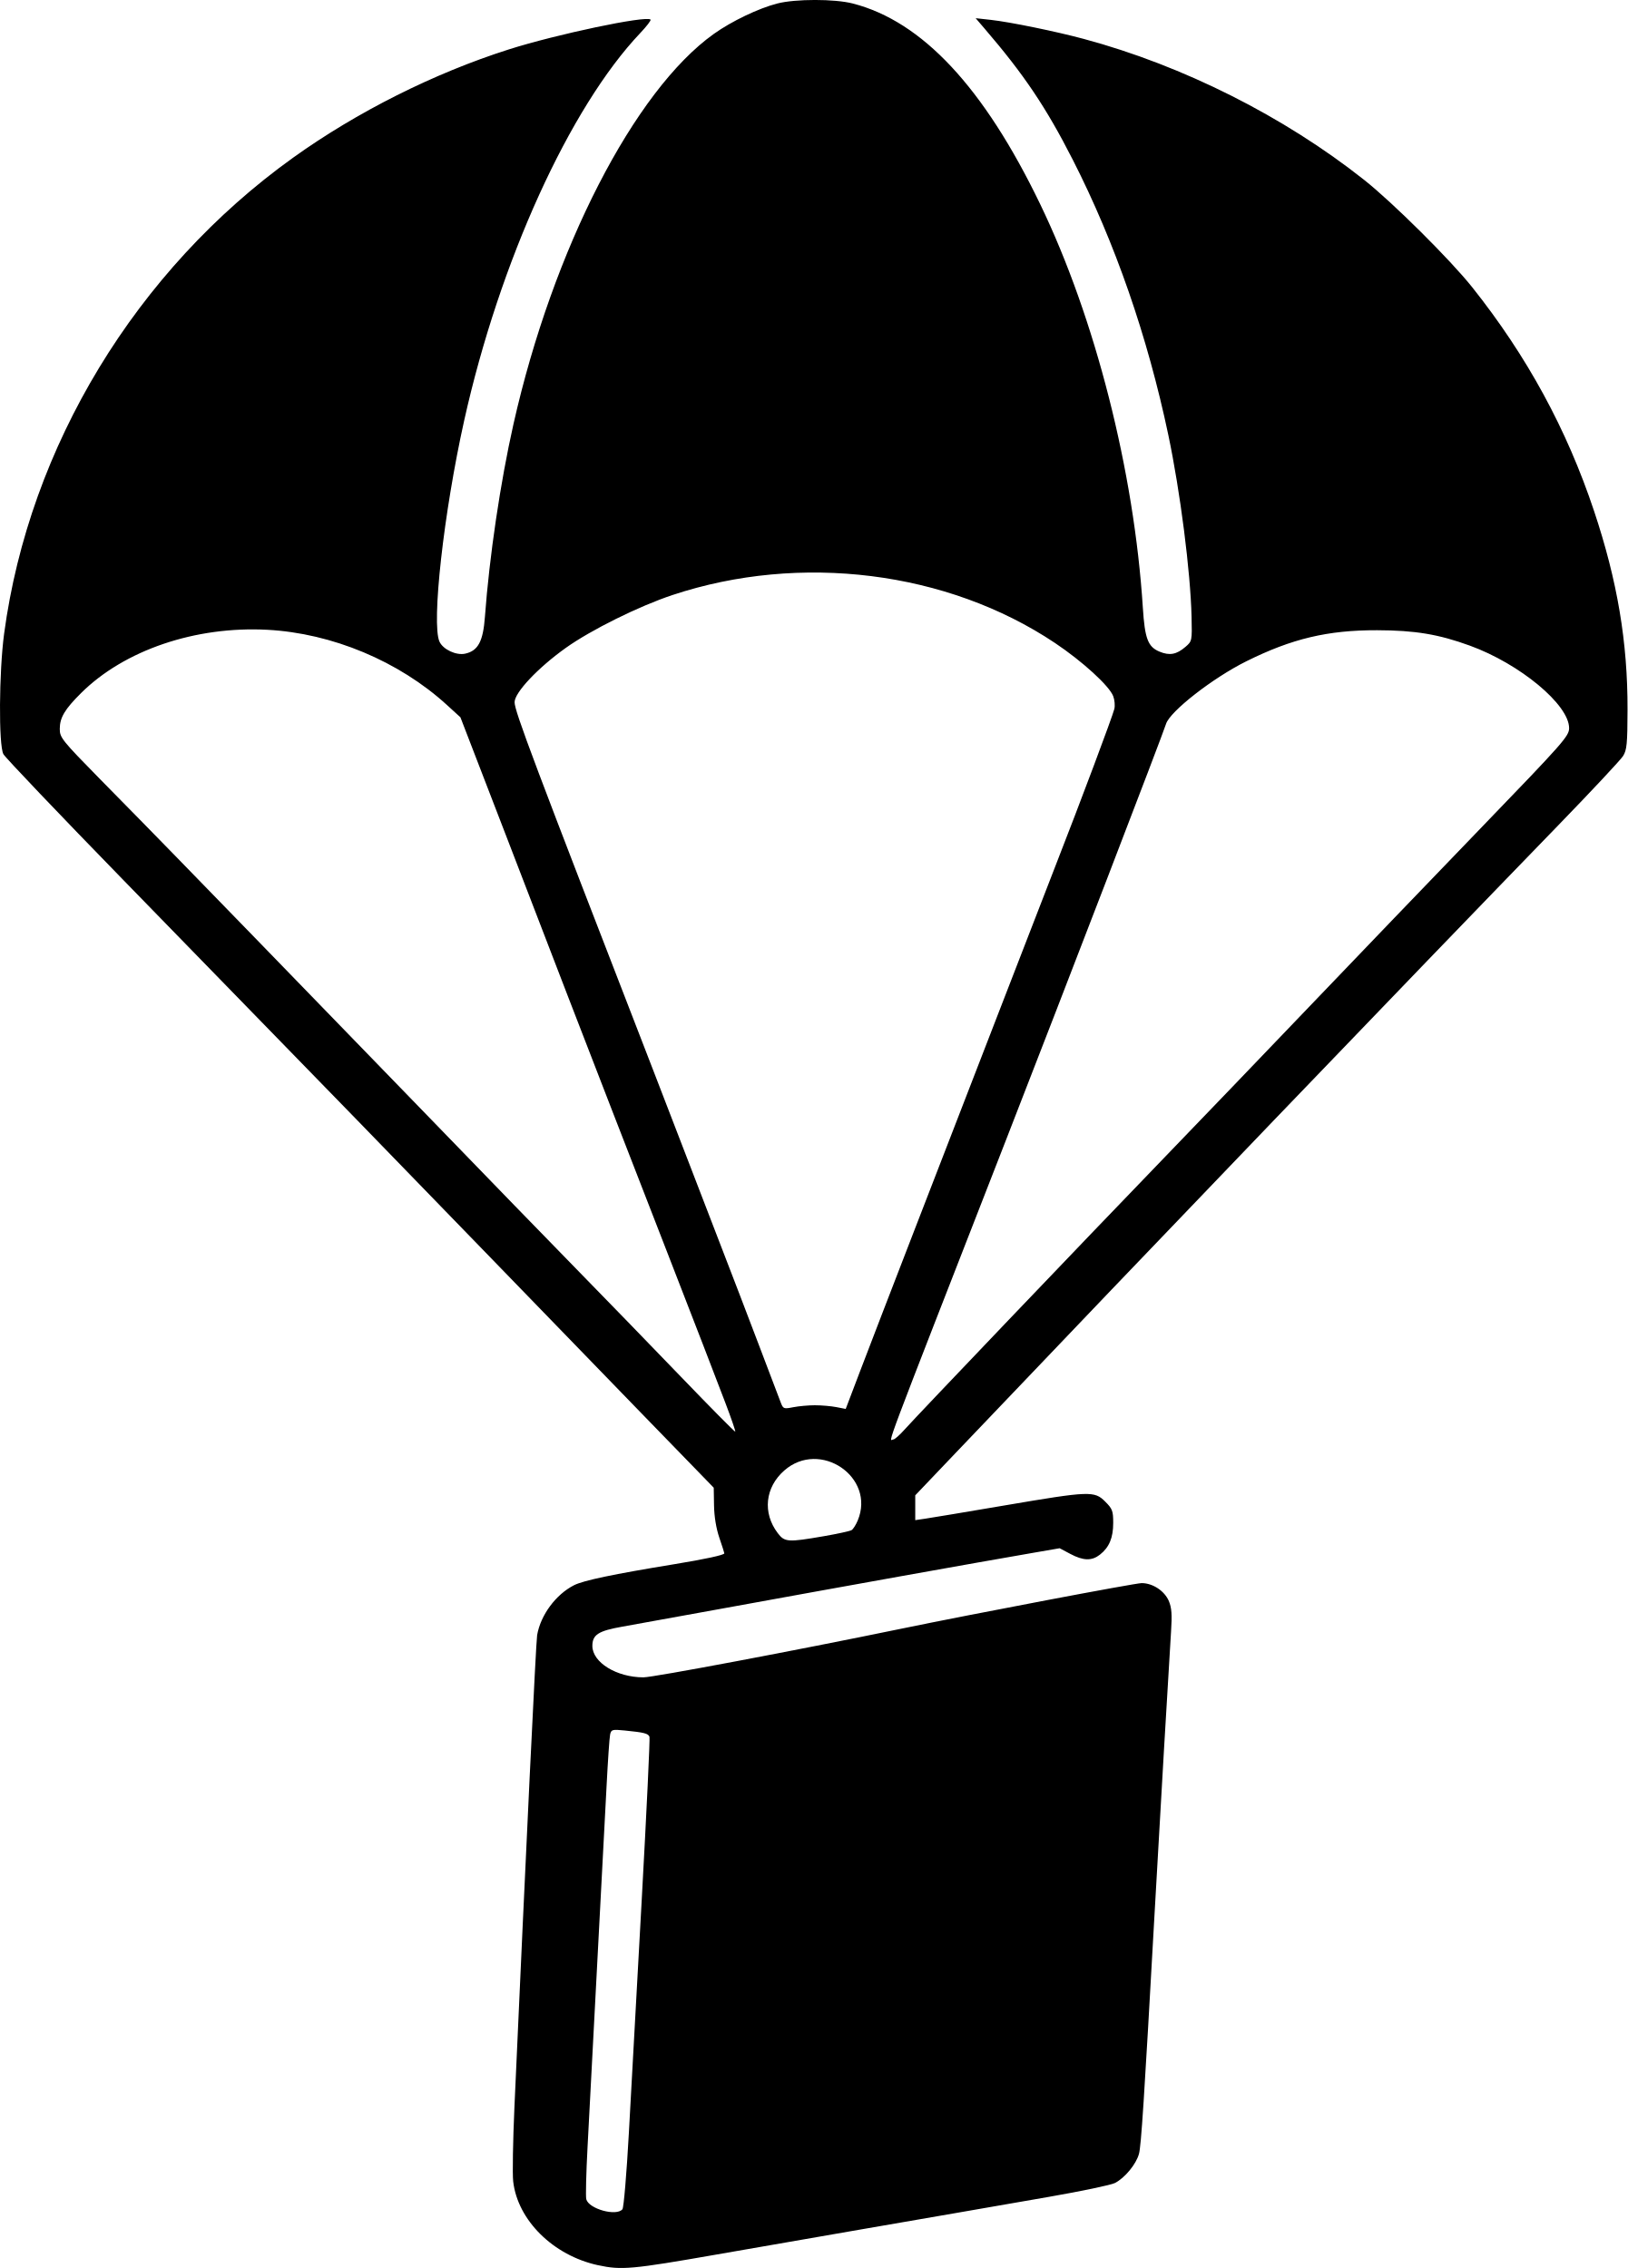
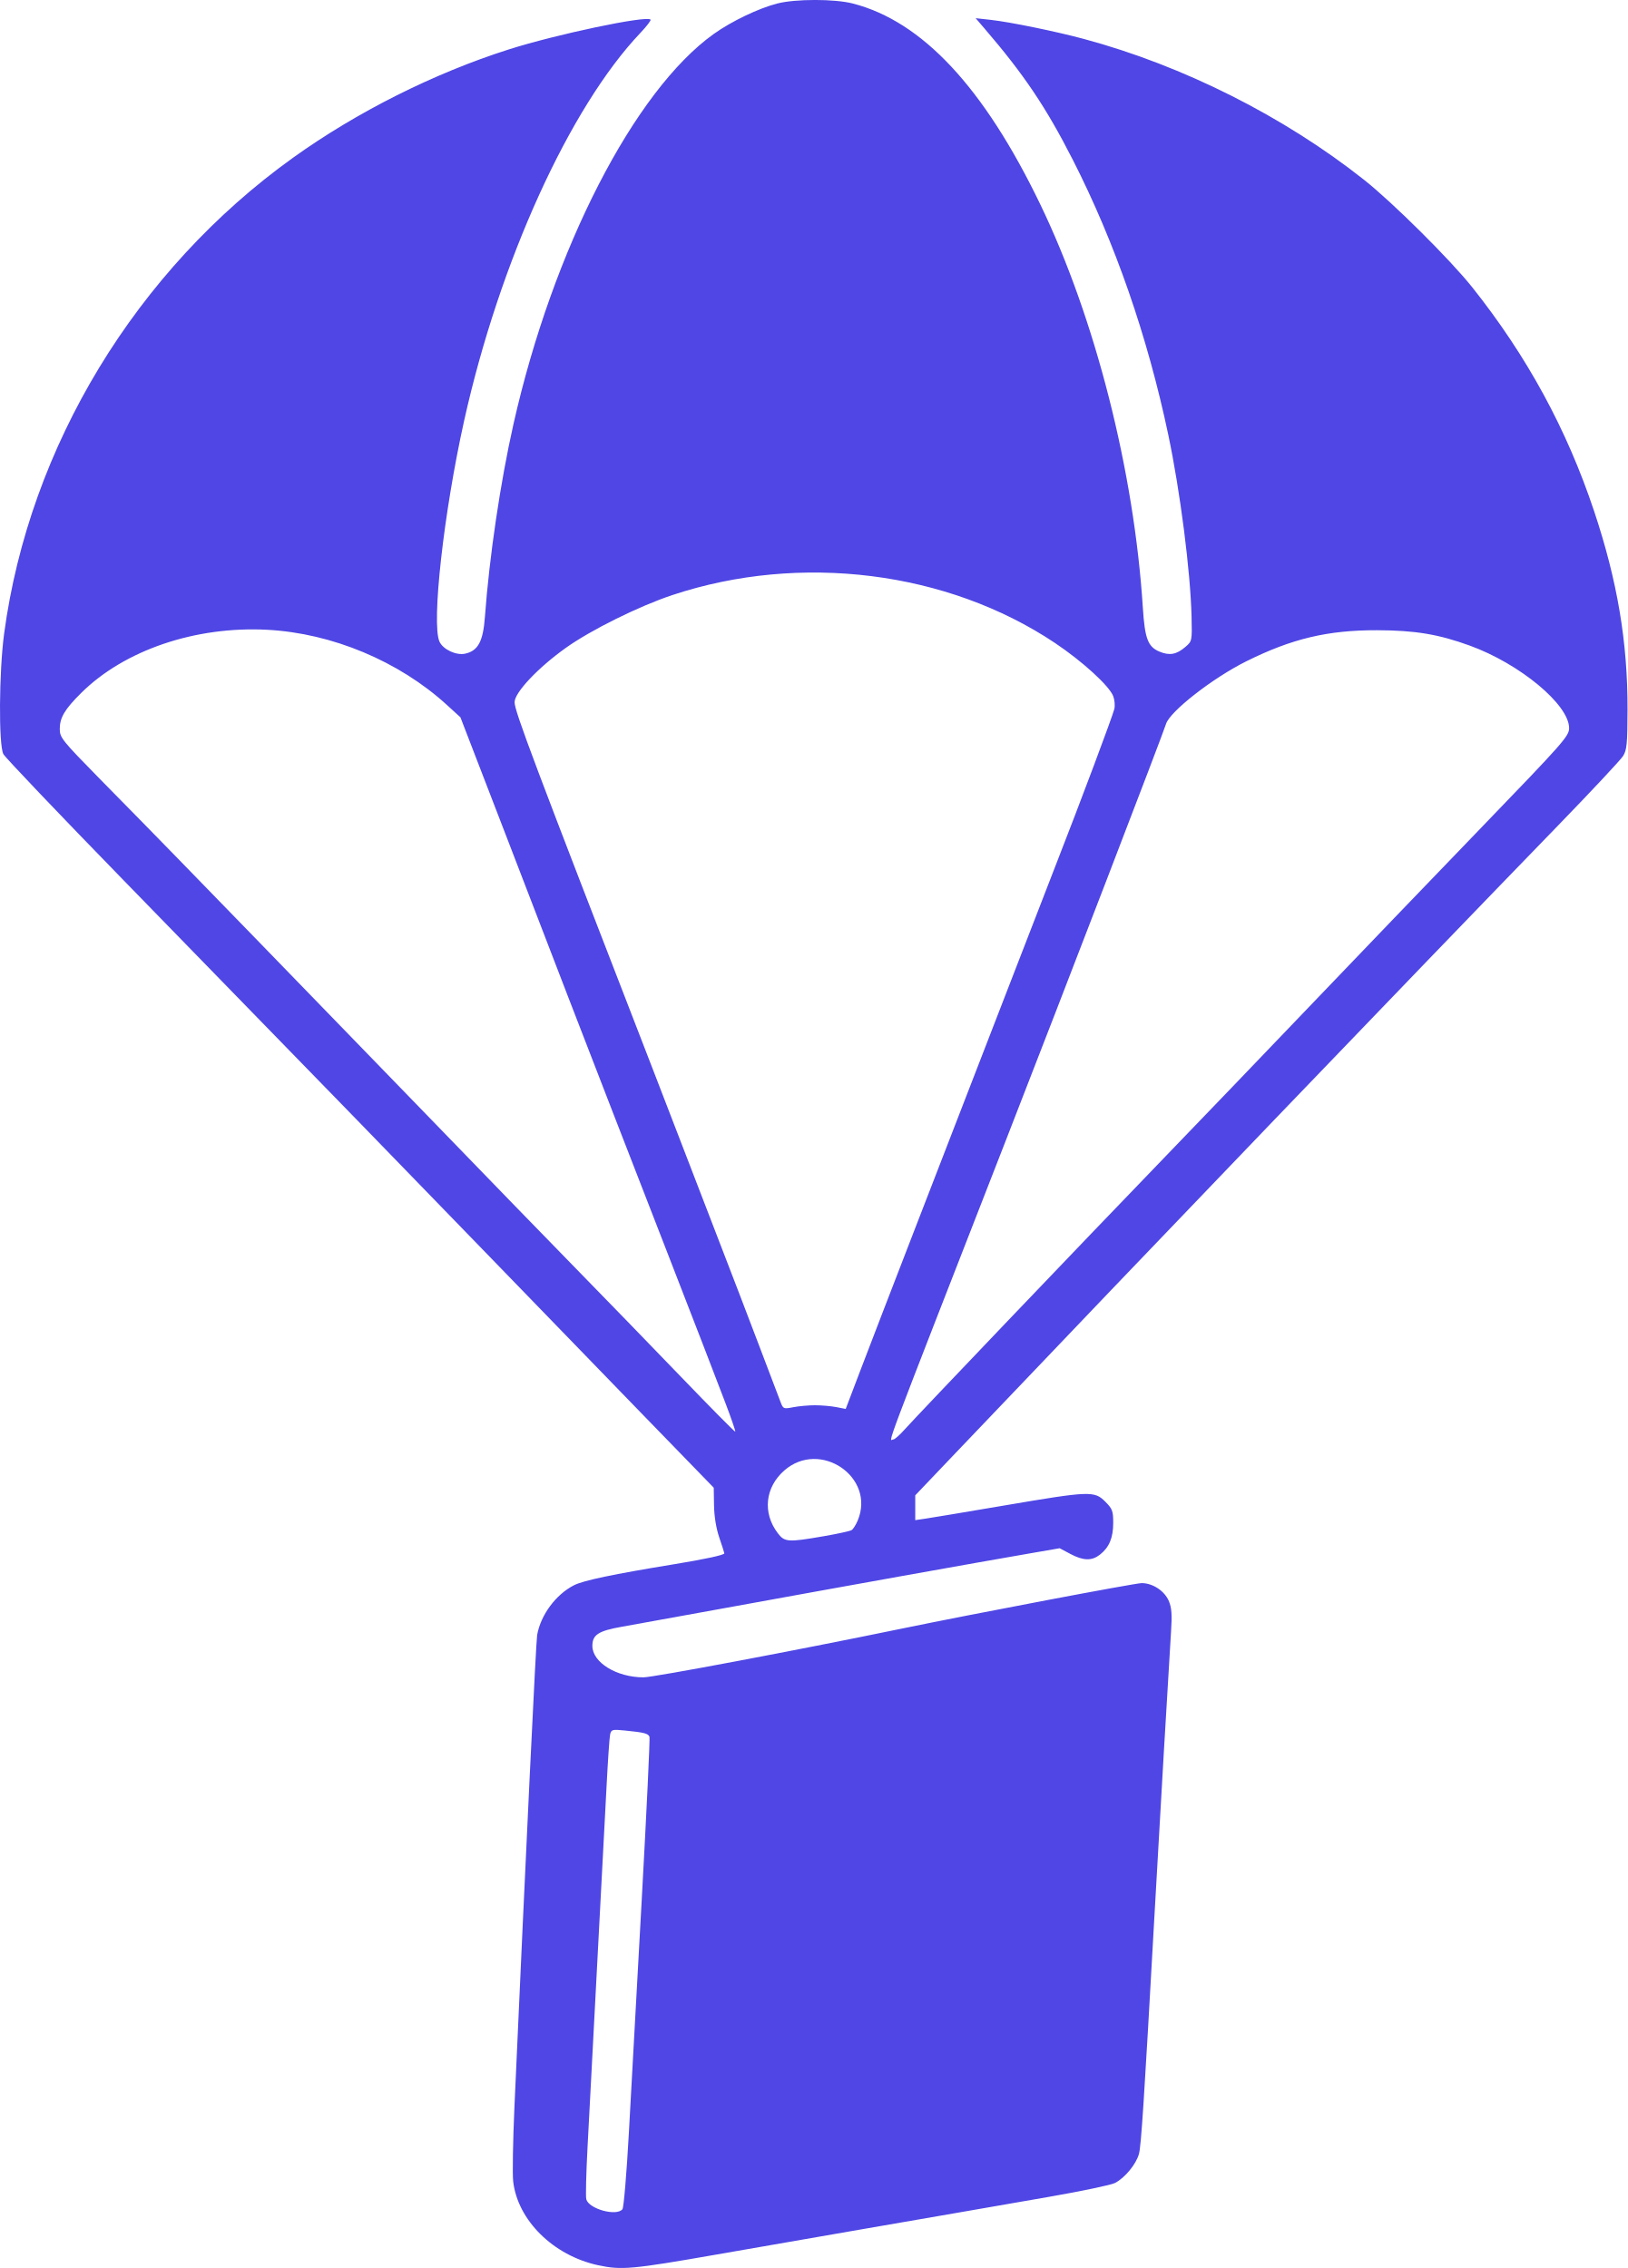
<svg xmlns="http://www.w3.org/2000/svg" width="182.721mm" height="254.704mm" viewBox="0 0 182.721 254.704" version="1.1" id="svg1" xml:space="preserve">
  <defs id="defs1" />
  <g id="layer1" transform="translate(-13.13433,-18.64663)">
-     <path style="fill:#000000" d="m 80.268,273.036 c -5.021,-1.092 -9.025,-5.052 -9.519,-9.415 -0.092,-0.812 -0.029,-4.562 0.14,-8.334 1.297,-28.955 2.417,-52.249 2.549,-53.01 0.392,-2.255 2.093,-4.559 4.136,-5.602 1.053,-0.537 4.395,-1.239 11.255,-2.362 3.508,-0.575 5.626,-1.035 5.626,-1.223 0,-0.06 -0.253,-0.85 -0.562,-1.755 -0.355,-1.039 -0.574,-2.377 -0.595,-3.63 l -0.033,-1.984 -8.221,-8.467 c -4.522,-4.657 -12.368,-12.753 -17.437,-17.992 -9.219,-9.528 -16.072,-16.577 -40.62,-41.78 -7.203,-7.396 -13.266,-13.76 -13.472,-14.144 -0.545,-1.011 -0.495,-9.231 0.082,-13.529 2.824,-21.039 14.835,-40.828 32.444,-53.454 7.167,-5.139 15.829,-9.489 24.202,-12.154 5.366,-1.708 15.452,-3.831 15.929,-3.354 0.079,0.078 -0.437,0.753 -1.145,1.499 -7.932,8.357 -15.811,25.694 -19.777,43.517 -2.302,10.347 -3.695,22.822 -2.773,24.846 0.399,0.875 1.877,1.567 2.879,1.347 1.452,-0.319 2.018,-1.375 2.221,-4.144 0.496,-6.75 1.735,-15.114 3.207,-21.652 4.421,-19.634 13.561,-37.434 22.496,-43.81 1.99,-1.42 5.017,-2.871 7.118,-3.41 2.053,-0.528 6.44,-0.527 8.488,0.002 7.787,2.01 14.697,9.41 21.02,22.512 6.187,12.82 10.558,29.999 11.536,45.344 0.221,3.462 0.569,4.385 1.857,4.924 1.146,0.479 1.921,0.337 2.936,-0.538 0.731,-0.63 0.739,-0.672 0.676,-3.372 -0.119,-5.045 -1.274,-14.078 -2.612,-20.428 C 141.968,56.416 138.318,45.901 133.577,36.592 130.572,30.693 128.094,27.008 123.663,21.846 l -0.992,-1.156 1.702,0.188 c 2.145,0.237 7.314,1.297 10.461,2.145 11.139,3.002 22.451,8.694 31.46,15.831 3.205,2.539 9.684,8.979 12.134,12.061 6.146,7.732 10.608,15.932 13.677,25.135 2.614,7.839 3.771,14.709 3.752,22.288 -0.01,3.838 -0.076,4.533 -0.5,5.211 -0.269,0.43 -3.527,3.914 -7.239,7.742 -17.123,17.657 -45.38,47.096 -67.797,70.633 l -4.432,4.653 v 1.393 1.393 l 1.124,-0.164 c 0.618,-0.09 4.637,-0.761 8.93,-1.491 9.545,-1.622 10.058,-1.642 11.271,-0.428 0.811,0.811 0.9,1.047 0.9,2.394 0,1.675 -0.446,2.744 -1.486,3.562 -0.917,0.722 -1.866,0.698 -3.333,-0.082 l -1.194,-0.635 -2.881,0.498 c -6.787,1.173 -20.909,3.705 -34.763,6.233 -5.166,0.942 -10.324,1.877 -11.462,2.077 -2.677,0.47 -3.355,0.906 -3.355,2.16 0,1.855 2.723,3.531 5.738,3.531 1.114,0 16.986,-2.994 28.79,-5.431 8.359,-1.726 26.412,-5.152 27.139,-5.152 1.254,0.001 2.58,0.882 3.061,2.032 0.308,0.737 0.365,1.527 0.242,3.368 -0.198,2.978 -1.316,22.115 -1.863,31.906 -1.167,20.881 -1.493,25.883 -1.741,26.793 -0.317,1.161 -1.579,2.694 -2.693,3.27 -0.429,0.222 -3.774,0.924 -7.435,1.56 -3.661,0.636 -8.382,1.457 -10.492,1.824 -2.11,0.367 -6.932,1.201 -10.716,1.853 -3.784,0.653 -10.998,1.907 -16.033,2.787 -9.591,1.677 -10.731,1.78 -13.369,1.206 z m 2.748,-6.286 c 0.146,-0.182 0.47,-4.022 0.719,-8.533 0.249,-4.511 0.899,-16.298 1.445,-26.194 0.546,-9.895 0.938,-18.142 0.872,-18.325 -0.135,-0.376 -0.599,-0.495 -2.768,-0.71 -1.415,-0.141 -1.525,-0.111 -1.651,0.446 -0.074,0.328 -0.256,2.978 -0.404,5.889 -0.248,4.879 -1.467,28.02 -2.132,40.466 -0.155,2.902 -0.219,5.528 -0.142,5.835 0.274,1.092 3.393,1.956 4.062,1.125 z m 22.591,-75.58 c 1.549,-0.268 2.96,-0.577 3.136,-0.685 0.176,-0.109 0.486,-0.596 0.689,-1.083 2.034,-4.868 -4.236,-9.135 -8.247,-5.614 -2.156,1.893 -2.456,4.755 -0.738,7.026 0.778,1.028 1.135,1.053 5.16,0.355 z m 9.101,-11.997 c 1.294,-1.457 20.221,-21.279 29.113,-30.49 3.795,-3.931 11.111,-11.552 16.258,-16.937 5.147,-5.384 13.827,-14.421 19.288,-20.082 9.337,-9.678 9.93,-10.35 9.93,-11.25 0,-2.626 -5.523,-7.217 -11.145,-9.262 -3.512,-1.278 -6.158,-1.718 -10.407,-1.729 -5.539,-0.014 -9.57,0.943 -14.684,3.488 -3.775,1.878 -8.582,5.629 -9.018,7.037 -0.376,1.215 -11.213,29.4 -17.974,46.748 -14.35,36.819 -13.141,33.602 -12.625,33.602 0.146,0 0.714,-0.506 1.264,-1.124 z m -20.142,-2.993 c -0.661,-1.737 -1.778,-4.647 -2.483,-6.466 -0.705,-1.819 -2.551,-6.582 -4.102,-10.583 -1.551,-4.002 -4.234,-10.907 -5.961,-15.346 -1.727,-4.438 -4.031,-10.392 -5.118,-13.229 -1.087,-2.838 -4.249,-11.053 -7.026,-18.256 l -5.049,-13.097 -1.523,-1.391 c -5.374,-4.909 -12.881,-8.051 -20.157,-8.438 -8.071,-0.429 -16.054,2.283 -20.907,7.103 -1.838,1.826 -2.393,2.759 -2.395,4.025 -9.4e-4,0.983 0.224,1.264 4.563,5.687 2.51,2.559 4.627,4.713 4.703,4.786 0.629,0.607 22.353,22.975 31.867,32.812 6.544,6.766 14.287,14.742 17.208,17.726 2.921,2.983 8.033,8.254 11.36,11.712 3.327,3.458 6.088,6.249 6.136,6.202 0.048,-0.048 -0.454,-1.508 -1.115,-3.245 z m 10.077,0.283 c 0.728,0 1.799,0.093 2.381,0.206 l 1.058,0.206 1.69,-4.441 c 0.93,-2.443 3.626,-9.442 5.991,-15.554 2.366,-6.112 6.766,-17.482 9.778,-25.268 3.012,-7.785 5.756,-14.87 6.097,-15.743 2.843,-7.279 6.389,-16.733 6.603,-17.605 0.091,-0.369 0.035,-1.014 -0.125,-1.433 -0.441,-1.16 -3.455,-3.913 -6.549,-5.982 -12.07,-8.071 -28.589,-10.141 -42.933,-5.379 -3.76,1.248 -9.157,3.923 -11.979,5.938 -3.129,2.233 -5.748,5.012 -5.748,6.099 0,1.005 2.074,6.514 15.531,41.249 1.381,3.565 3.262,8.447 4.181,10.848 0.918,2.401 2.523,6.568 3.566,9.26 1.043,2.692 2.891,7.514 4.106,10.716 1.215,3.201 2.338,6.159 2.496,6.571 0.274,0.717 0.337,0.741 1.41,0.53 0.617,-0.121 1.718,-0.22 2.445,-0.22 z" id="path1" />
+     <path style="fill:#4f46e5" d="m 80.268,273.036 c -5.021,-1.092 -9.025,-5.052 -9.519,-9.415 -0.092,-0.812 -0.029,-4.562 0.14,-8.334 1.297,-28.955 2.417,-52.249 2.549,-53.01 0.392,-2.255 2.093,-4.559 4.136,-5.602 1.053,-0.537 4.395,-1.239 11.255,-2.362 3.508,-0.575 5.626,-1.035 5.626,-1.223 0,-0.06 -0.253,-0.85 -0.562,-1.755 -0.355,-1.039 -0.574,-2.377 -0.595,-3.63 l -0.033,-1.984 -8.221,-8.467 c -4.522,-4.657 -12.368,-12.753 -17.437,-17.992 -9.219,-9.528 -16.072,-16.577 -40.62,-41.78 -7.203,-7.396 -13.266,-13.76 -13.472,-14.144 -0.545,-1.011 -0.495,-9.231 0.082,-13.529 2.824,-21.039 14.835,-40.828 32.444,-53.454 7.167,-5.139 15.829,-9.489 24.202,-12.154 5.366,-1.708 15.452,-3.831 15.929,-3.354 0.079,0.078 -0.437,0.753 -1.145,1.499 -7.932,8.357 -15.811,25.694 -19.777,43.517 -2.302,10.347 -3.695,22.822 -2.773,24.846 0.399,0.875 1.877,1.567 2.879,1.347 1.452,-0.319 2.018,-1.375 2.221,-4.144 0.496,-6.75 1.735,-15.114 3.207,-21.652 4.421,-19.634 13.561,-37.434 22.496,-43.81 1.99,-1.42 5.017,-2.871 7.118,-3.41 2.053,-0.528 6.44,-0.527 8.488,0.002 7.787,2.01 14.697,9.41 21.02,22.512 6.187,12.82 10.558,29.999 11.536,45.344 0.221,3.462 0.569,4.385 1.857,4.924 1.146,0.479 1.921,0.337 2.936,-0.538 0.731,-0.63 0.739,-0.672 0.676,-3.372 -0.119,-5.045 -1.274,-14.078 -2.612,-20.428 C 141.968,56.416 138.318,45.901 133.577,36.592 130.572,30.693 128.094,27.008 123.663,21.846 l -0.992,-1.156 1.702,0.188 c 2.145,0.237 7.314,1.297 10.461,2.145 11.139,3.002 22.451,8.694 31.46,15.831 3.205,2.539 9.684,8.979 12.134,12.061 6.146,7.732 10.608,15.932 13.677,25.135 2.614,7.839 3.771,14.709 3.752,22.288 -0.01,3.838 -0.076,4.533 -0.5,5.211 -0.269,0.43 -3.527,3.914 -7.239,7.742 -17.123,17.657 -45.38,47.096 -67.797,70.633 l -4.432,4.653 v 1.393 1.393 l 1.124,-0.164 c 0.618,-0.09 4.637,-0.761 8.93,-1.491 9.545,-1.622 10.058,-1.642 11.271,-0.428 0.811,0.811 0.9,1.047 0.9,2.394 0,1.675 -0.446,2.744 -1.486,3.562 -0.917,0.722 -1.866,0.698 -3.333,-0.082 l -1.194,-0.635 -2.881,0.498 c -6.787,1.173 -20.909,3.705 -34.763,6.233 -5.166,0.942 -10.324,1.877 -11.462,2.077 -2.677,0.47 -3.355,0.906 -3.355,2.16 0,1.855 2.723,3.531 5.738,3.531 1.114,0 16.986,-2.994 28.79,-5.431 8.359,-1.726 26.412,-5.152 27.139,-5.152 1.254,0.001 2.58,0.882 3.061,2.032 0.308,0.737 0.365,1.527 0.242,3.368 -0.198,2.978 -1.316,22.115 -1.863,31.906 -1.167,20.881 -1.493,25.883 -1.741,26.793 -0.317,1.161 -1.579,2.694 -2.693,3.27 -0.429,0.222 -3.774,0.924 -7.435,1.56 -3.661,0.636 -8.382,1.457 -10.492,1.824 -2.11,0.367 -6.932,1.201 -10.716,1.853 -3.784,0.653 -10.998,1.907 -16.033,2.787 -9.591,1.677 -10.731,1.78 -13.369,1.206 z m 2.748,-6.286 c 0.146,-0.182 0.47,-4.022 0.719,-8.533 0.249,-4.511 0.899,-16.298 1.445,-26.194 0.546,-9.895 0.938,-18.142 0.872,-18.325 -0.135,-0.376 -0.599,-0.495 -2.768,-0.71 -1.415,-0.141 -1.525,-0.111 -1.651,0.446 -0.074,0.328 -0.256,2.978 -0.404,5.889 -0.248,4.879 -1.467,28.02 -2.132,40.466 -0.155,2.902 -0.219,5.528 -0.142,5.835 0.274,1.092 3.393,1.956 4.062,1.125 z m 22.591,-75.58 c 1.549,-0.268 2.96,-0.577 3.136,-0.685 0.176,-0.109 0.486,-0.596 0.689,-1.083 2.034,-4.868 -4.236,-9.135 -8.247,-5.614 -2.156,1.893 -2.456,4.755 -0.738,7.026 0.778,1.028 1.135,1.053 5.16,0.355 z m 9.101,-11.997 c 1.294,-1.457 20.221,-21.279 29.113,-30.49 3.795,-3.931 11.111,-11.552 16.258,-16.937 5.147,-5.384 13.827,-14.421 19.288,-20.082 9.337,-9.678 9.93,-10.35 9.93,-11.25 0,-2.626 -5.523,-7.217 -11.145,-9.262 -3.512,-1.278 -6.158,-1.718 -10.407,-1.729 -5.539,-0.014 -9.57,0.943 -14.684,3.488 -3.775,1.878 -8.582,5.629 -9.018,7.037 -0.376,1.215 -11.213,29.4 -17.974,46.748 -14.35,36.819 -13.141,33.602 -12.625,33.602 0.146,0 0.714,-0.506 1.264,-1.124 z m -20.142,-2.993 c -0.661,-1.737 -1.778,-4.647 -2.483,-6.466 -0.705,-1.819 -2.551,-6.582 -4.102,-10.583 -1.551,-4.002 -4.234,-10.907 -5.961,-15.346 -1.727,-4.438 -4.031,-10.392 -5.118,-13.229 -1.087,-2.838 -4.249,-11.053 -7.026,-18.256 l -5.049,-13.097 -1.523,-1.391 c -5.374,-4.909 -12.881,-8.051 -20.157,-8.438 -8.071,-0.429 -16.054,2.283 -20.907,7.103 -1.838,1.826 -2.393,2.759 -2.395,4.025 -9.4e-4,0.983 0.224,1.264 4.563,5.687 2.51,2.559 4.627,4.713 4.703,4.786 0.629,0.607 22.353,22.975 31.867,32.812 6.544,6.766 14.287,14.742 17.208,17.726 2.921,2.983 8.033,8.254 11.36,11.712 3.327,3.458 6.088,6.249 6.136,6.202 0.048,-0.048 -0.454,-1.508 -1.115,-3.245 z m 10.077,0.283 c 0.728,0 1.799,0.093 2.381,0.206 l 1.058,0.206 1.69,-4.441 c 0.93,-2.443 3.626,-9.442 5.991,-15.554 2.366,-6.112 6.766,-17.482 9.778,-25.268 3.012,-7.785 5.756,-14.87 6.097,-15.743 2.843,-7.279 6.389,-16.733 6.603,-17.605 0.091,-0.369 0.035,-1.014 -0.125,-1.433 -0.441,-1.16 -3.455,-3.913 -6.549,-5.982 -12.07,-8.071 -28.589,-10.141 -42.933,-5.379 -3.76,1.248 -9.157,3.923 -11.979,5.938 -3.129,2.233 -5.748,5.012 -5.748,6.099 0,1.005 2.074,6.514 15.531,41.249 1.381,3.565 3.262,8.447 4.181,10.848 0.918,2.401 2.523,6.568 3.566,9.26 1.043,2.692 2.891,7.514 4.106,10.716 1.215,3.201 2.338,6.159 2.496,6.571 0.274,0.717 0.337,0.741 1.41,0.53 0.617,-0.121 1.718,-0.22 2.445,-0.22 z" id="path1" />
  </g>
</svg>
